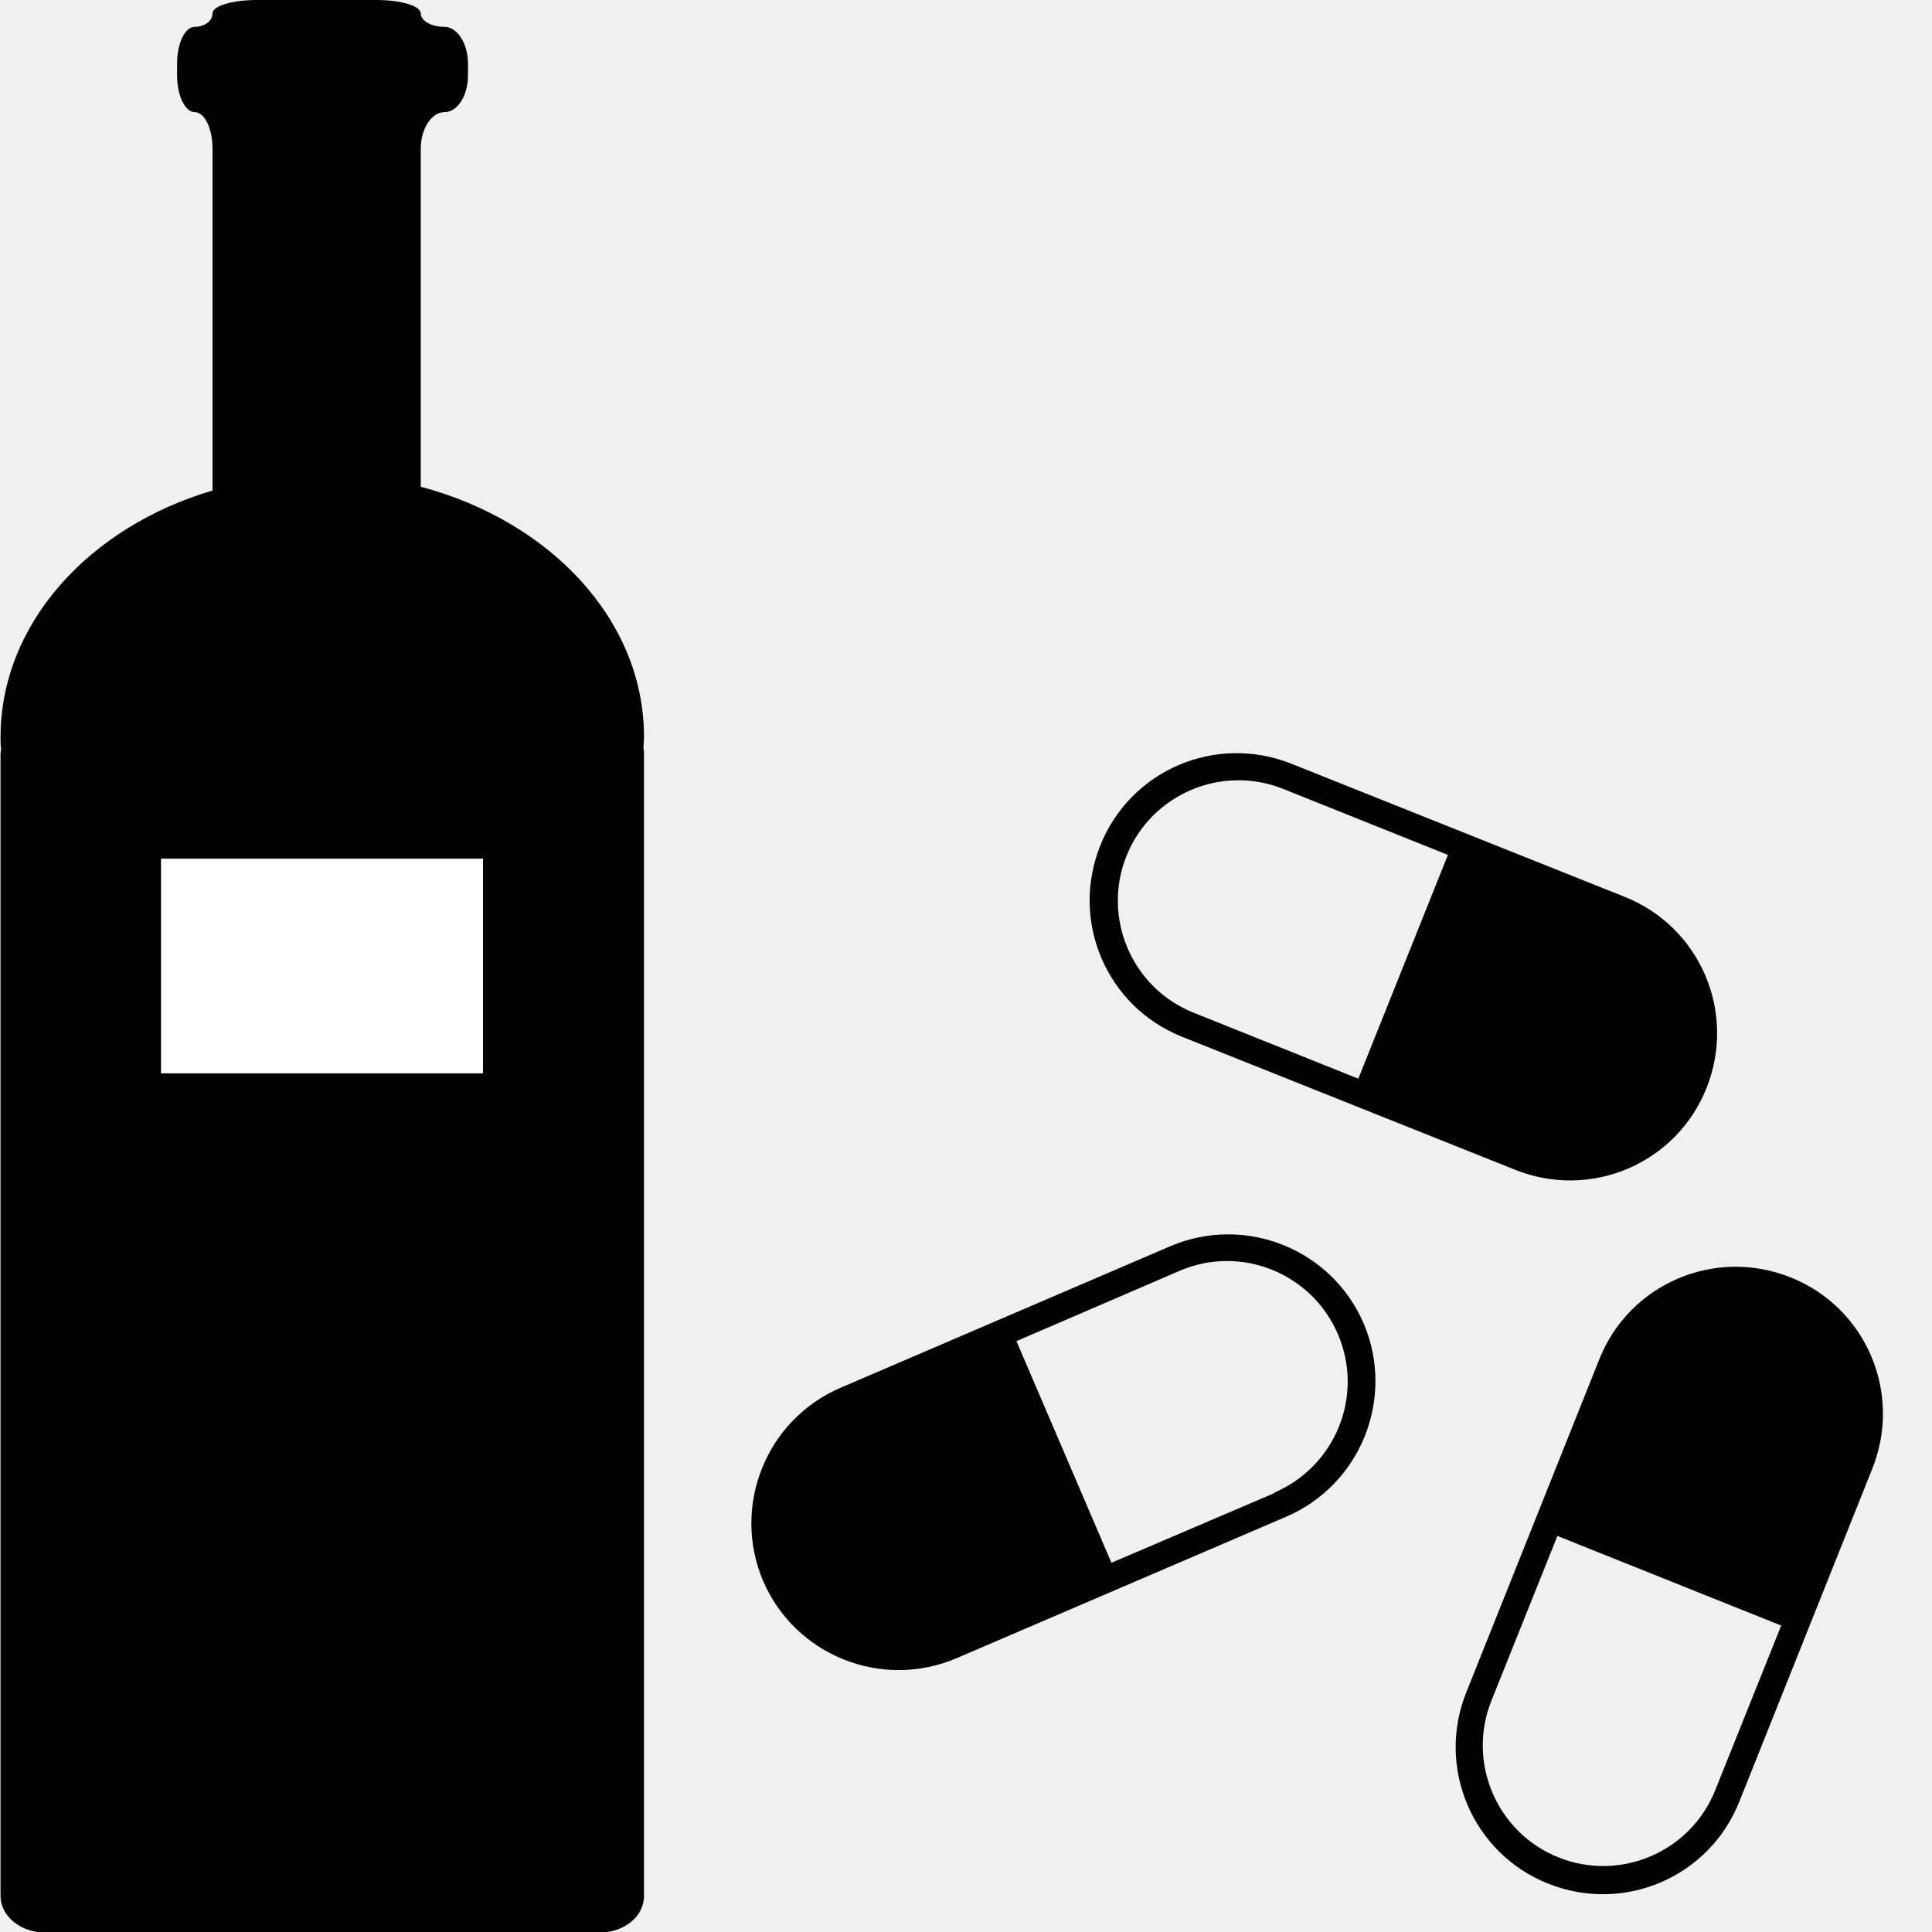
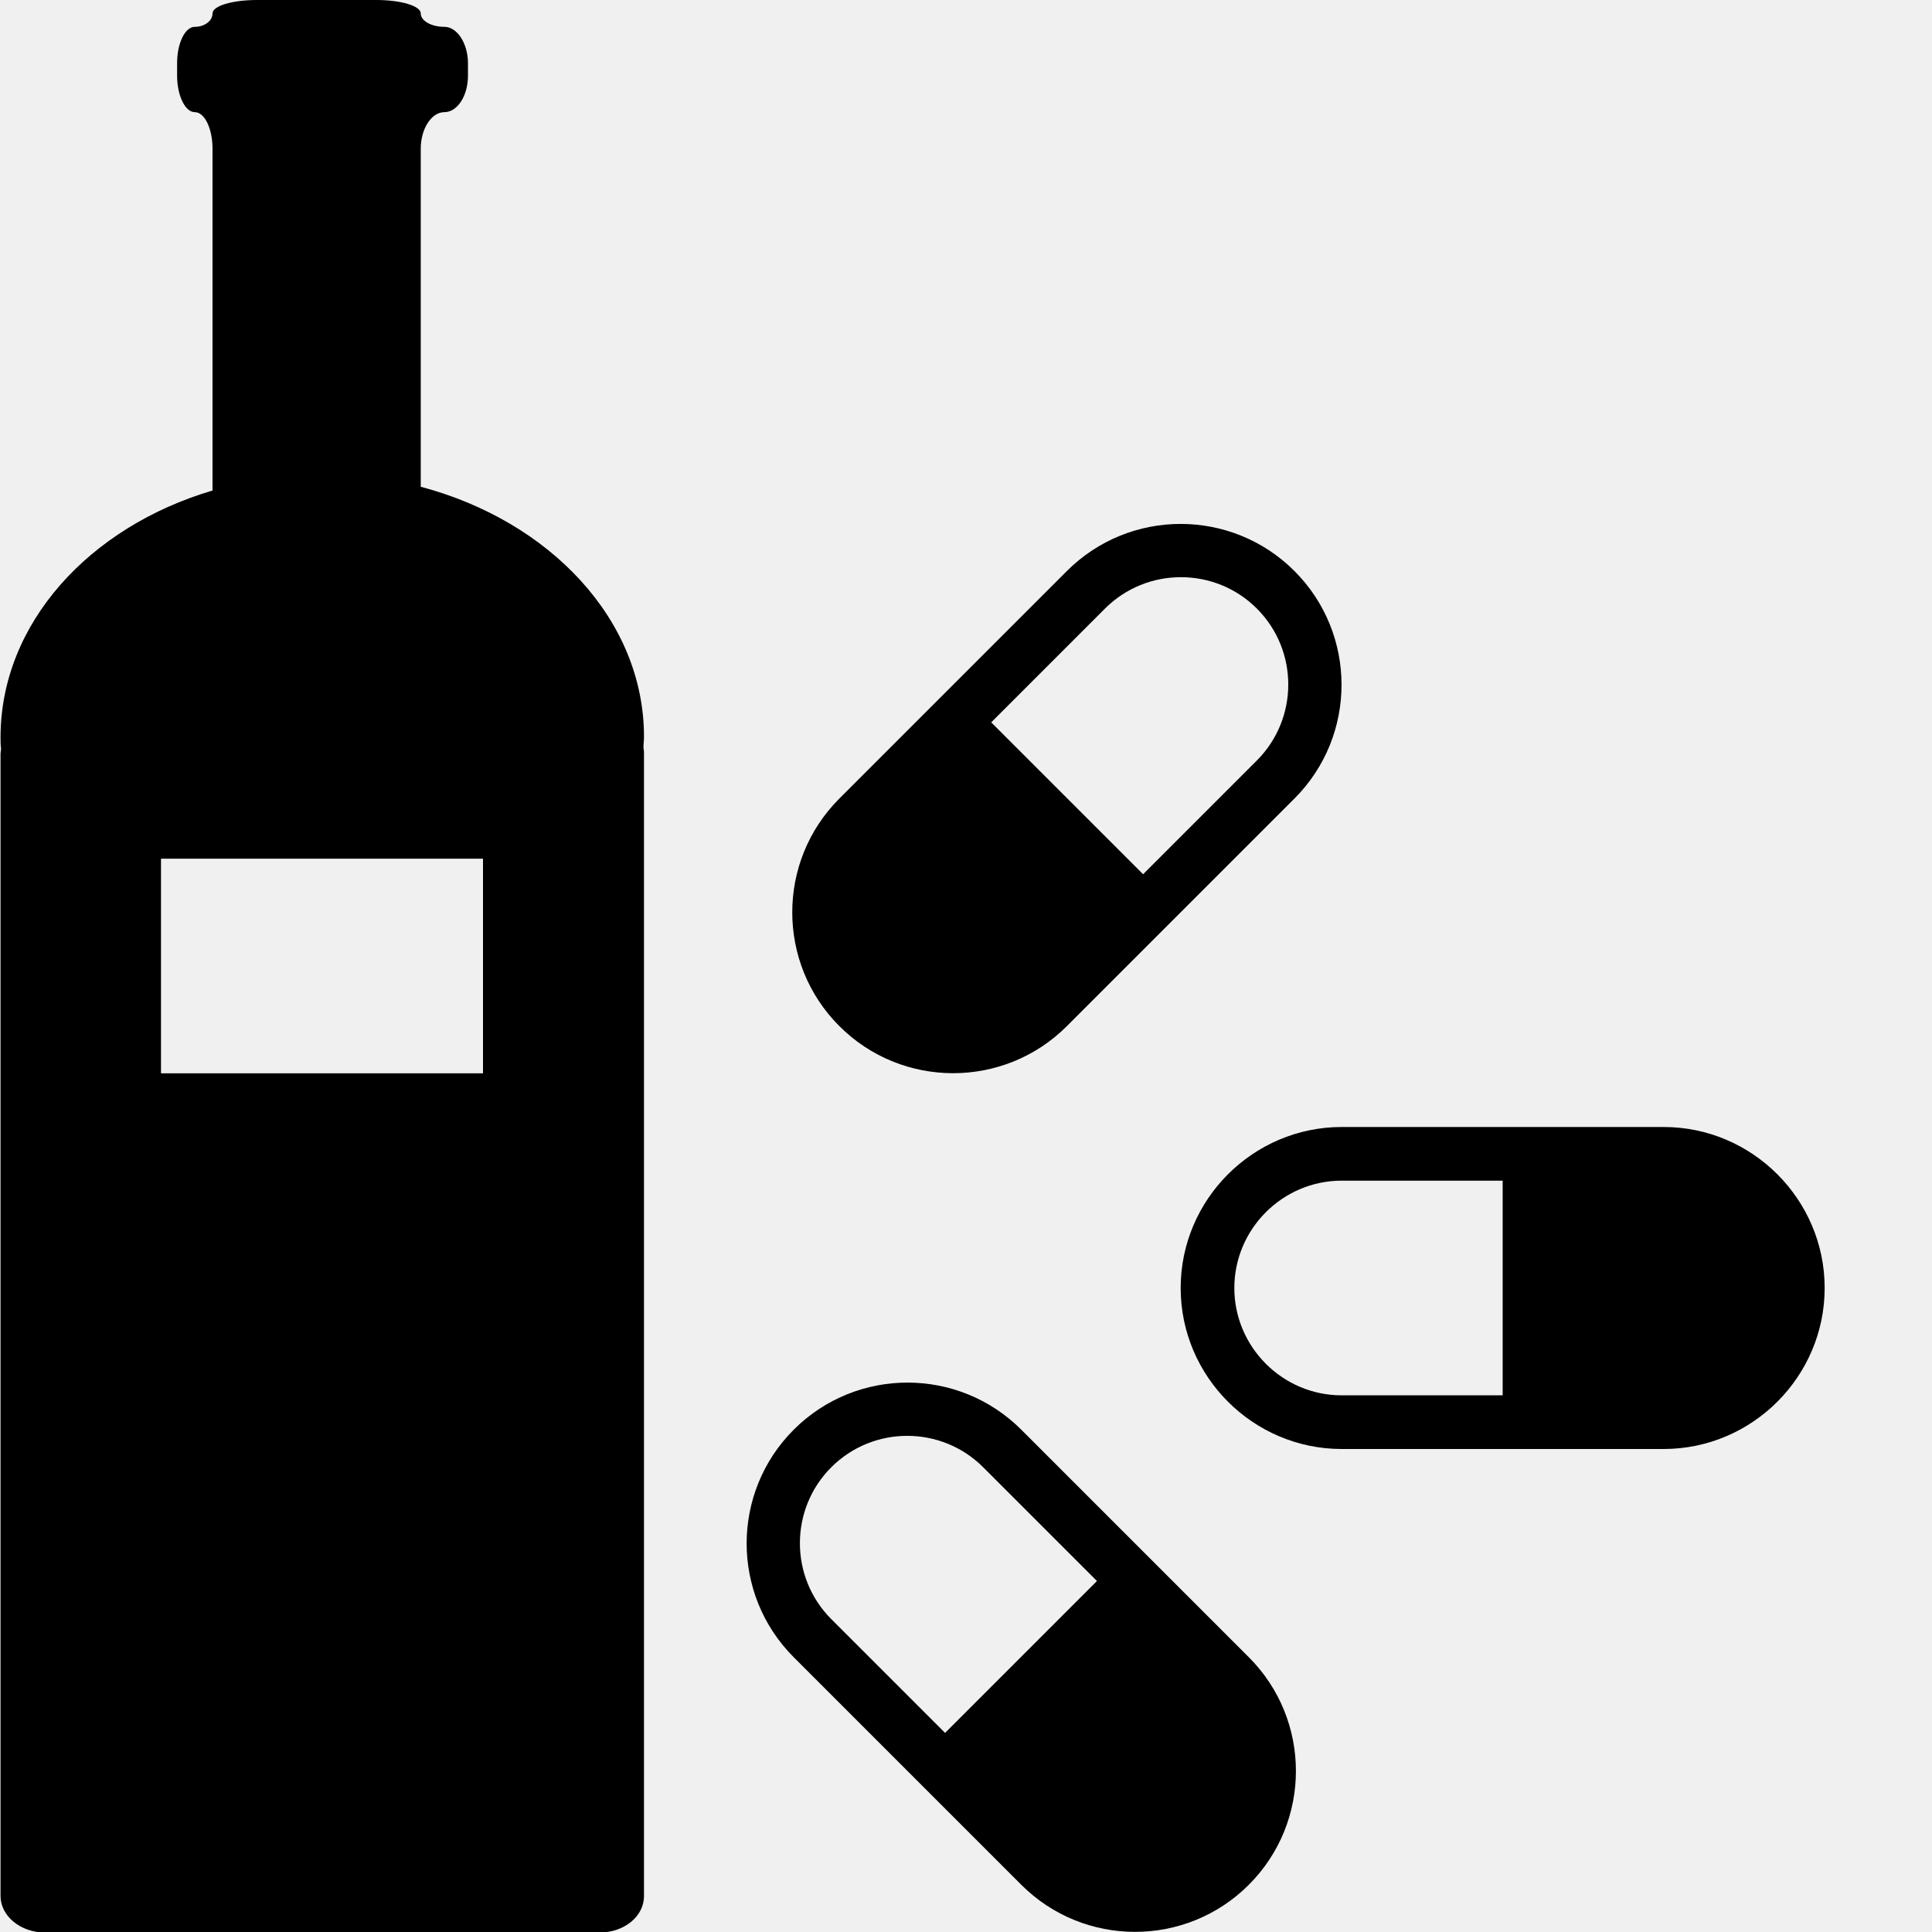
<svg xmlns="http://www.w3.org/2000/svg" id="Layer_1" width="36" height="36" viewBox="0 0 36 36">
-   <path d="M21.81,23.22l-6.15,2.64c-1.39,.6-2.03,2.21-1.44,3.6,.6,1.39,2.21,2.03,3.6,1.44l6.15-2.64c1.39-.6,2.03-2.21,1.44-3.6-.6-1.39-2.21-2.03-3.6-1.44Zm1.94,4.6l-3.04,1.3-1.77-4.13,3.04-1.31c1.14-.49,2.46,.04,2.95,1.18,.49,1.14-.04,2.46-1.18,2.95Z" />
-   <path d="M22.03,19.32l6.21,2.48c1.41,.56,3-.12,3.56-1.53s-.12-3-1.53-3.56l-6.21-2.48c-1.41-.56-3,.12-3.56,1.53-.56,1.41,.12,3,1.53,3.56Zm1.88-4.62l3.07,1.23-1.67,4.17-3.07-1.23c-1.15-.46-1.71-1.77-1.25-2.92,.46-1.15,1.77-1.71,2.92-1.25Z" />
-   <path d="M12,13.73c0-2.18-1.75-4.02-4.16-4.66V2.77c0-.37,.2-.68,.44-.68s.44-.3,.44-.68v-.23c0-.37-.2-.68-.44-.68s-.44-.11-.44-.25-.37-.25-.83-.25h-2.22c-.46,0-.83,.11-.83,.25s-.15,.25-.33,.25-.33,.3-.33,.68v.23c0,.37,.15,.68,.33,.68s.33,.3,.33,.68v6.37c-2.3,.68-3.95,2.48-3.95,4.6,0,.07,0,.14,.01,.21,0,.03-.01,.07-.01,.1v21.28c0,.37,.37,.68,.83,.68H11.17c.46,0,.83-.3,.83-.68V14.04s0-.07-.01-.1c0-.07,.01-.14,.01-.21Z" />
-   <path d="M32.41,33.57l2.48-6.21c.56-1.41-.12-3-1.53-3.56-1.41-.56-3,.12-3.56,1.53l-2.48,6.21c-.56,1.4,.12,3,1.53,3.56,1.41,.56,3-.12,3.56-1.53Zm-4.62-1.88l1.23-3.07,4.17,1.67-1.23,3.07c-.46,1.15-1.77,1.71-2.92,1.25-1.15-.46-1.71-1.77-1.25-2.92Z" />
-   <rect x="3" y="16" width="6" height="4" style="fill:#fff;" />
+   <path d="M12,13.73c0-2.18-1.75-4.02-4.16-4.66V2.77c0-.37,.2-.68,.44-.68s.44-.3,.44-.68v-.23c0-.37-.2-.68-.44-.68s-.44-.11-.44-.25-.37-.25-.83-.25h-2.22c-.46,0-.83,.11-.83,.25s-.15,.25-.33,.25-.33,.3-.33,.68v.23c0,.37,.15,.68,.33,.68s.33,.3,.33,.68v6.37c-2.3,.68-3.95,2.48-3.95,4.6,0,.07,0,.14,.01,.21,0,.03-.01,.07-.01,.1v21.28c0,.37,.37,.68,.83,.68H11.17c.46,0,.83-.3,.83-.68V14.04s0-.07-.01-.1c0-.07,.01-.14,.01-.21Zm-3,6.27H3v-4h6v4Z" />
+   <path d="M19.88,19.12l4.24-4.24c1.17-1.17,1.17-3.07,0-4.24s-3.07-1.17-4.24,0l-4.24,4.24c-1.17,1.17-1.17,3.07,0,4.24s3.07,1.17,4.24,0Zm-1.41-5.66l2.12-2.12c.78-.78,2.05-.78,2.83,0s.78,2.05,0,2.83l-2.12,2.12-2.83-2.83Z" />
+   <path d="M23.27,30.88l-4.24-4.24c-1.17-1.17-3.07-1.17-4.24,0s-1.17,3.07,0,4.24l4.24,4.24c1.17,1.17,3.07,1.17,4.24,0s1.17-3.07,0-4.24Zm-5.66,1.41l-2.12-2.12c-.78-.78-.78-2.05,0-2.83s2.05-.78,2.83,0l2.12,2.12-2.83,2.83Z" />
+   <path d="M31,21h-6c-1.65,0-3,1.35-3,3s1.35,3,3,3h6c1.65,0,3-1.35,3-3s-1.35-3-3-3Zm-3,5h-3c-1.1,0-2-.9-2-2s.9-2,2-2h3v4Z" />
</svg>
